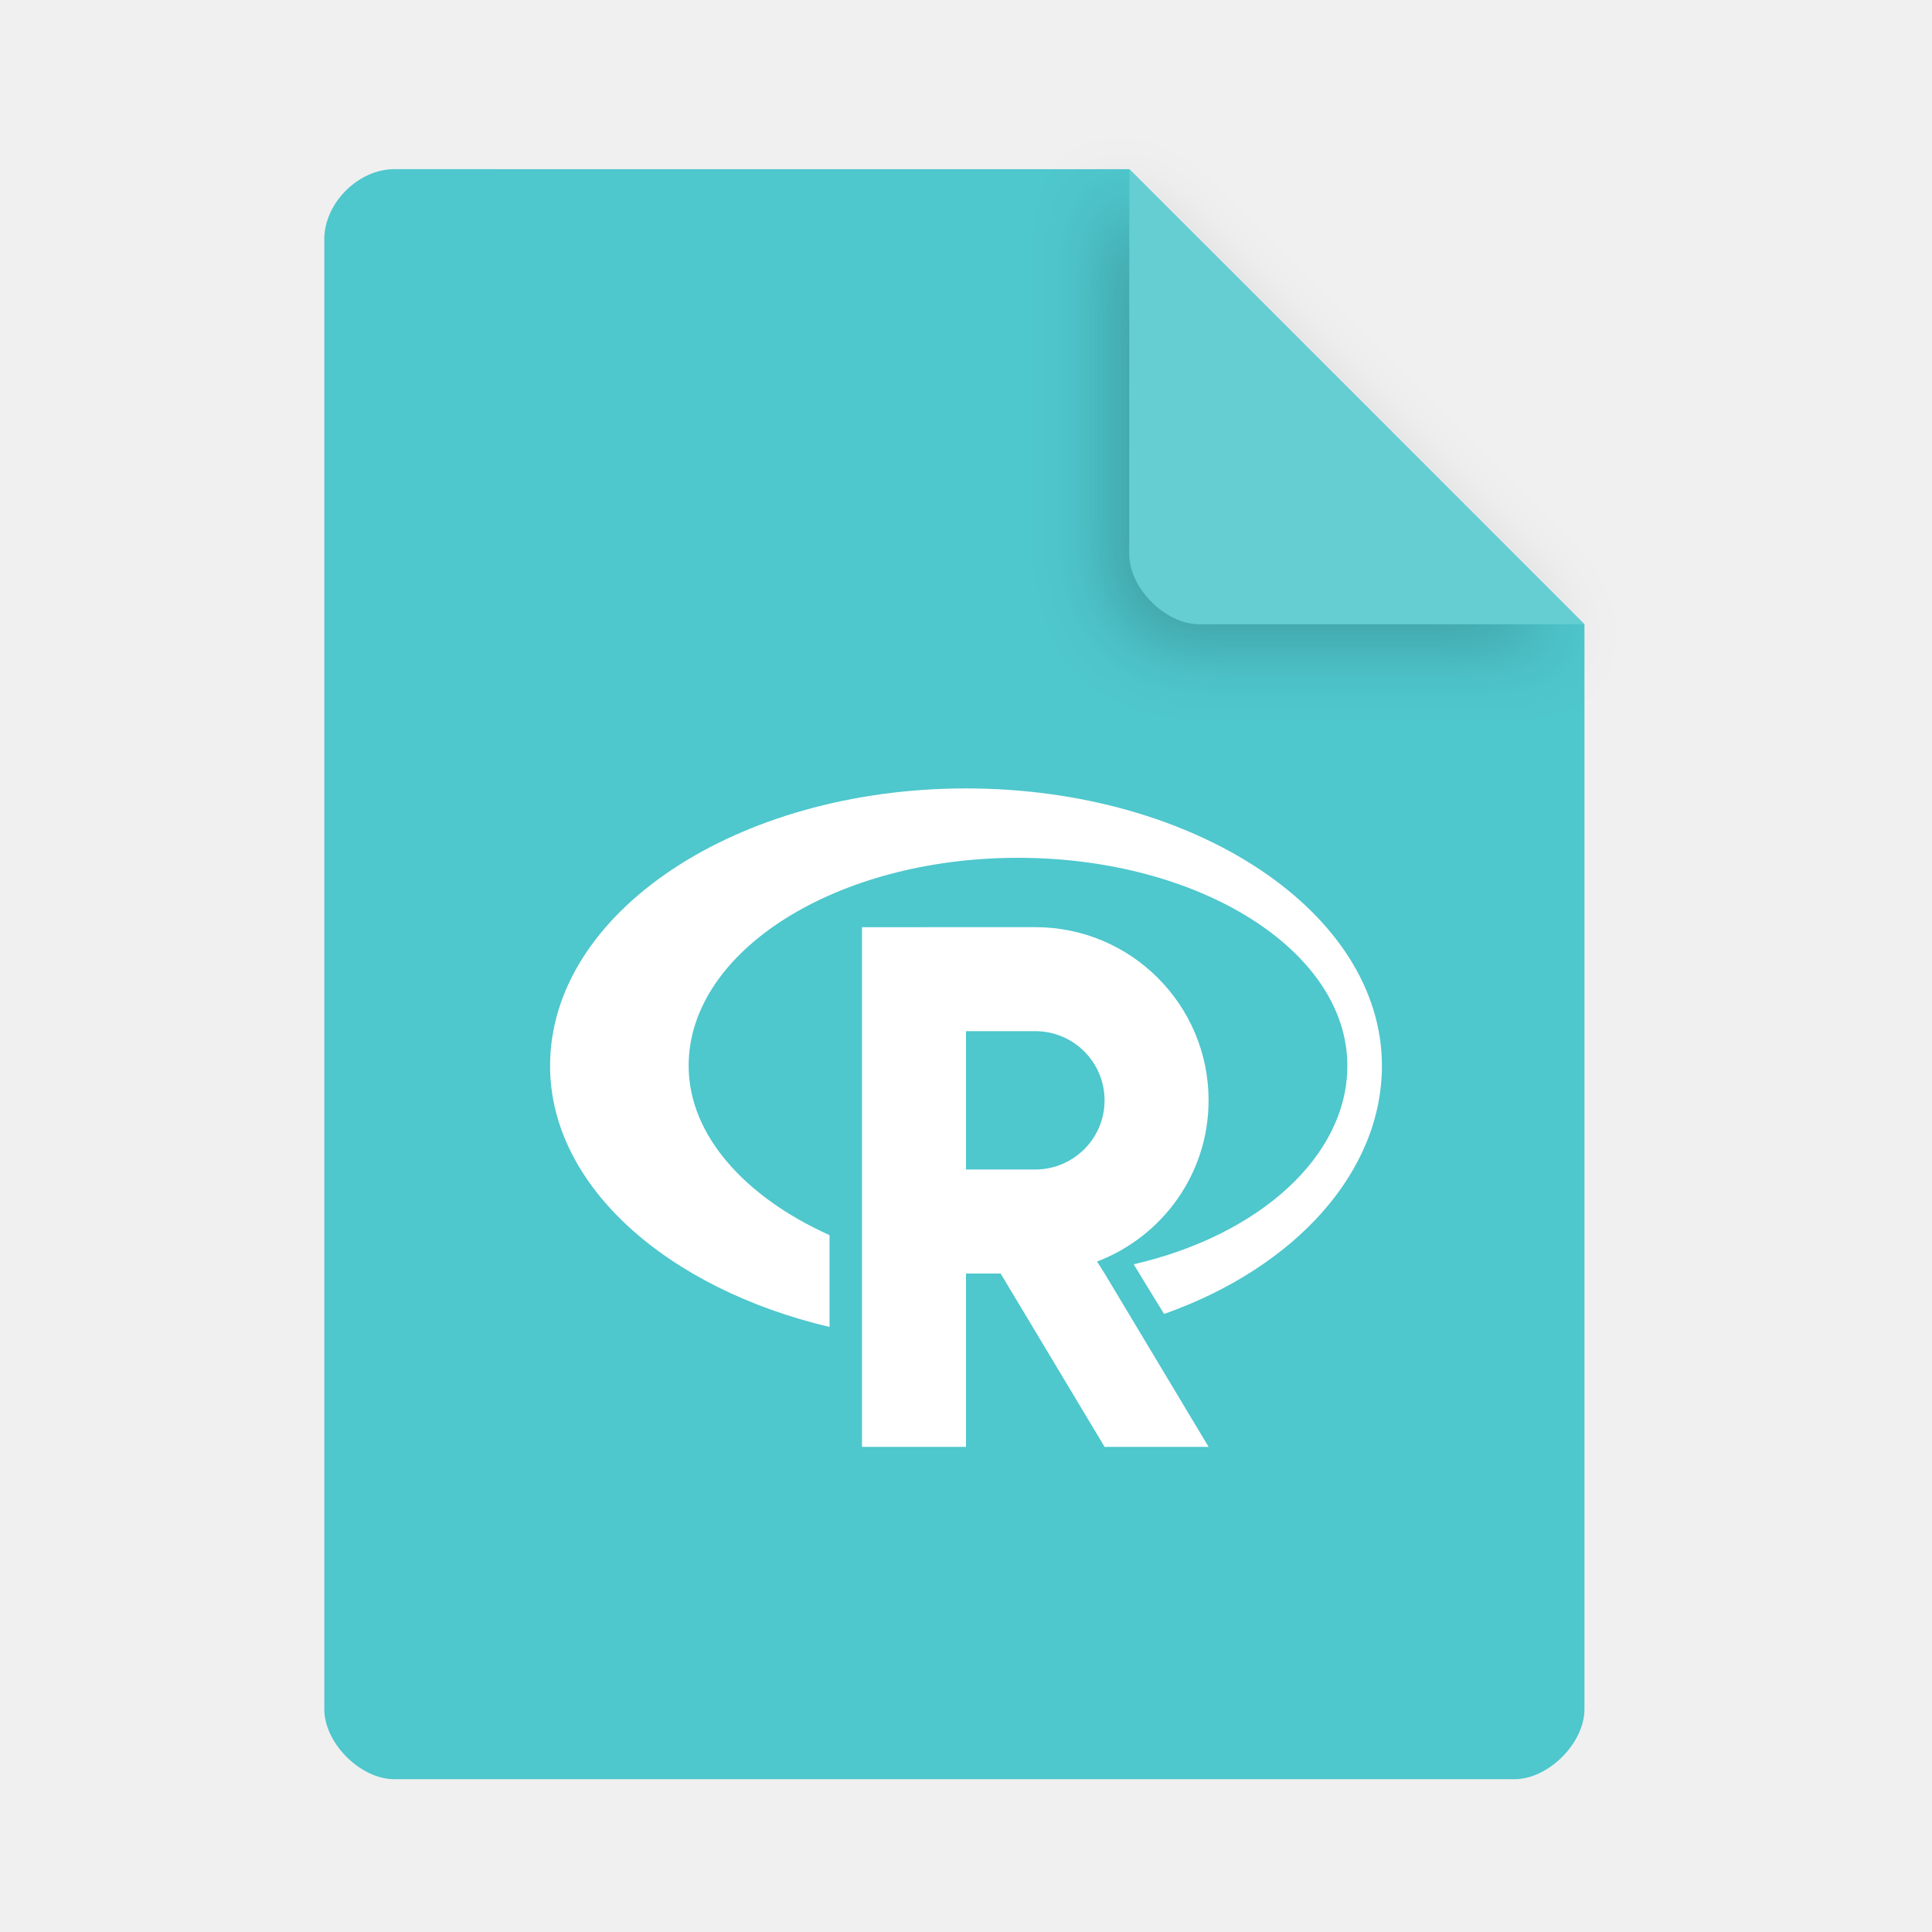
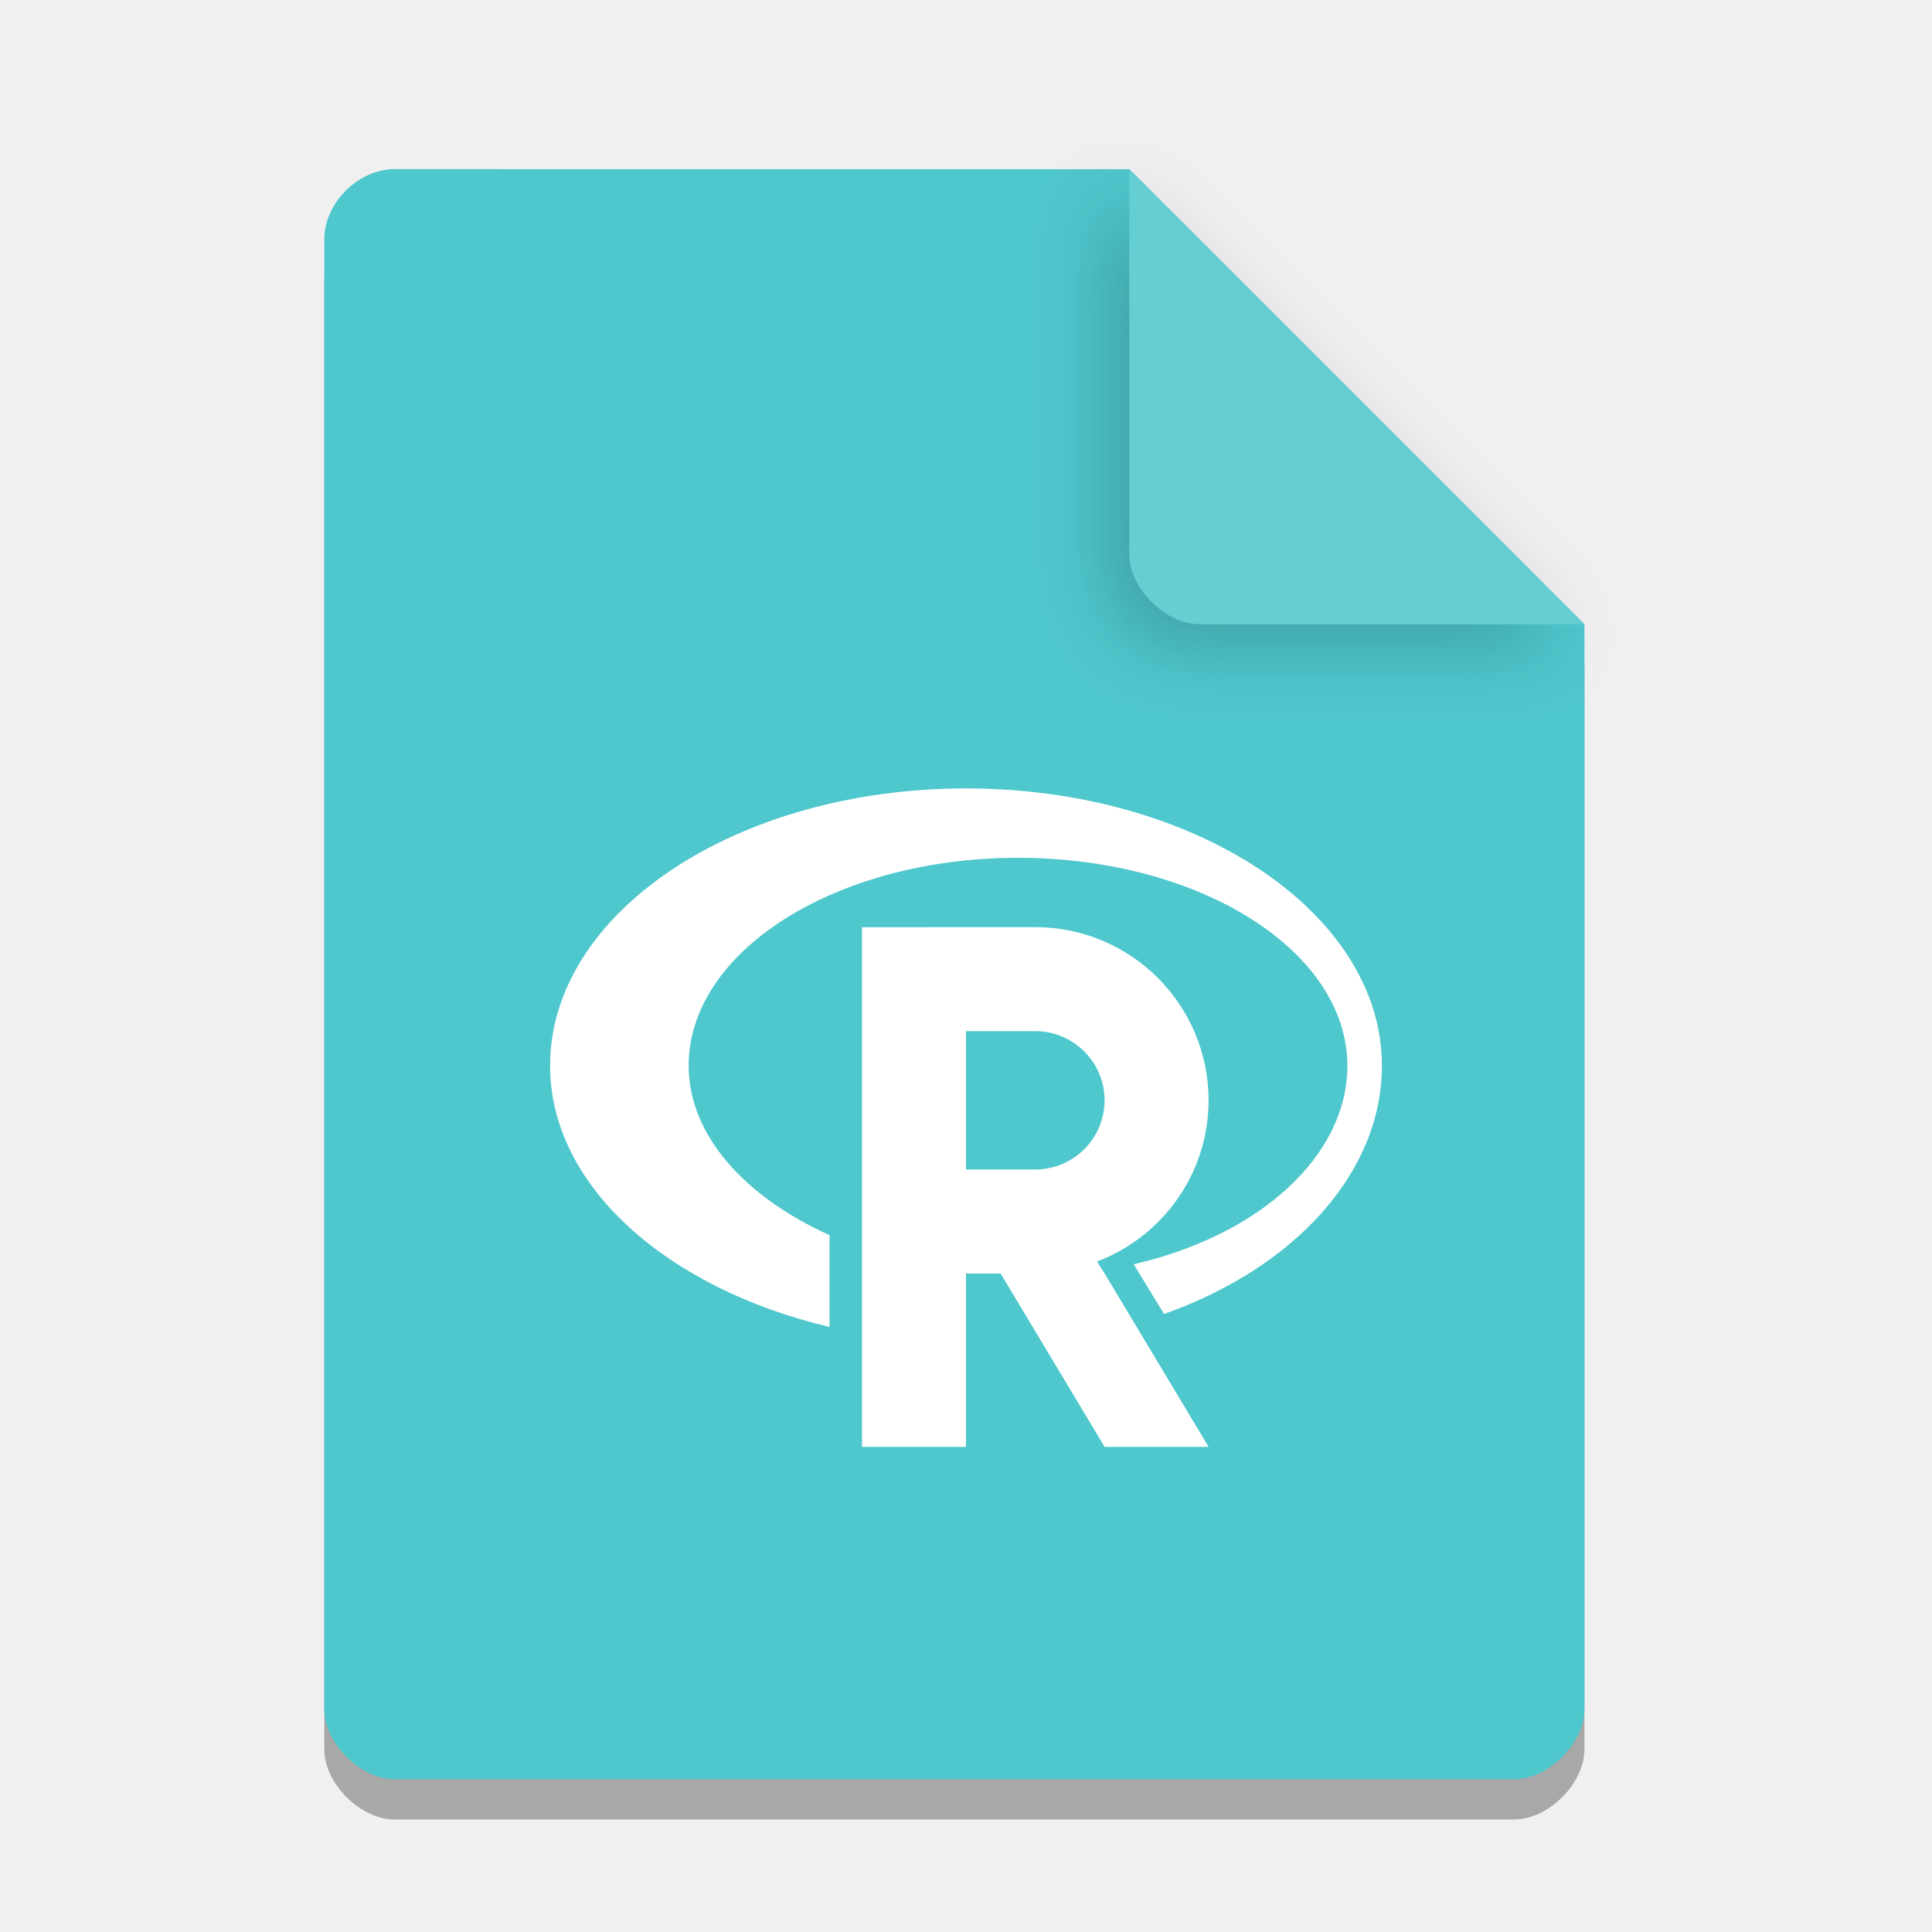
<svg xmlns="http://www.w3.org/2000/svg" width="36pt" height="36pt" version="1.1" viewBox="0 0 36 36">
  <defs>
    <filter id="a" x="-.192" y="-.192" width="1.384" height="1.384" color-interpolation-filters="sRGB">
      <feGaussianBlur stdDeviation="0.678" />
    </filter>
  </defs>
+   <path d="m7.348 3.902c-0.672 0-1.305 0.633-1.305 1.305v27.391c0 0.633 0.672 1.305 1.305 1.305h20.871c0.633 0 1.305-0.672 1.305-1.305v-20.215l-8.48-8.48z" opacity=".3" />
  <path d="m7.348 3.152c-0.672 0-1.305 0.633-1.305 1.305v27.391c0 0.633 0.672 1.305 1.305 1.305h20.871c0.633 0 1.305-0.672 1.305-1.305v-20.215l-8.48-8.48z" fill="#4ec7cd" />
  <path d="m20.668 3.527 8.48 8.48h-7.176c-0.633 0-1.305-0.672-1.305-1.305z" filter="url(#a)" opacity=".2" />
  <path d="m21.043 3.152 8.48 8.48h-7.176c-0.633 0-1.305-0.672-1.305-1.305z" fill="#64ced3" />
  <path d="m18 14.691c-4.281 0-7.75 2.316-7.75 5.168 0 2.25 2.199 4.156 5.207 4.867v-1.711c-1.562-0.703-2.625-1.855-2.625-3.156 0-2.141 2.75-3.875 6.137-3.875s6.137 1.734 6.137 3.875c0 1.676-1.625 3.156-3.981 3.699 0.188 0.312 0.379 0.621 0.566 0.926 2.449-0.867 4.059-2.648 4.059-4.625 0-2.852-3.469-5.168-7.75-5.168z" fill="#fff" />
  <path d="m16.062 17.277v9.684h1.938v-3.231h0.645l1.938 3.231h1.938l-1.938-3.231-0.141-0.223c1.211-0.461 2.078-1.629 2.078-3.004 0-1.781-1.445-3.227-3.231-3.227m-1.289 1.938h1.289c0.715 0 1.293 0.578 1.293 1.289 0 0.715-0.582 1.289-1.293 1.289h-1.289v-2.582" fill="#fff" />
</svg>
